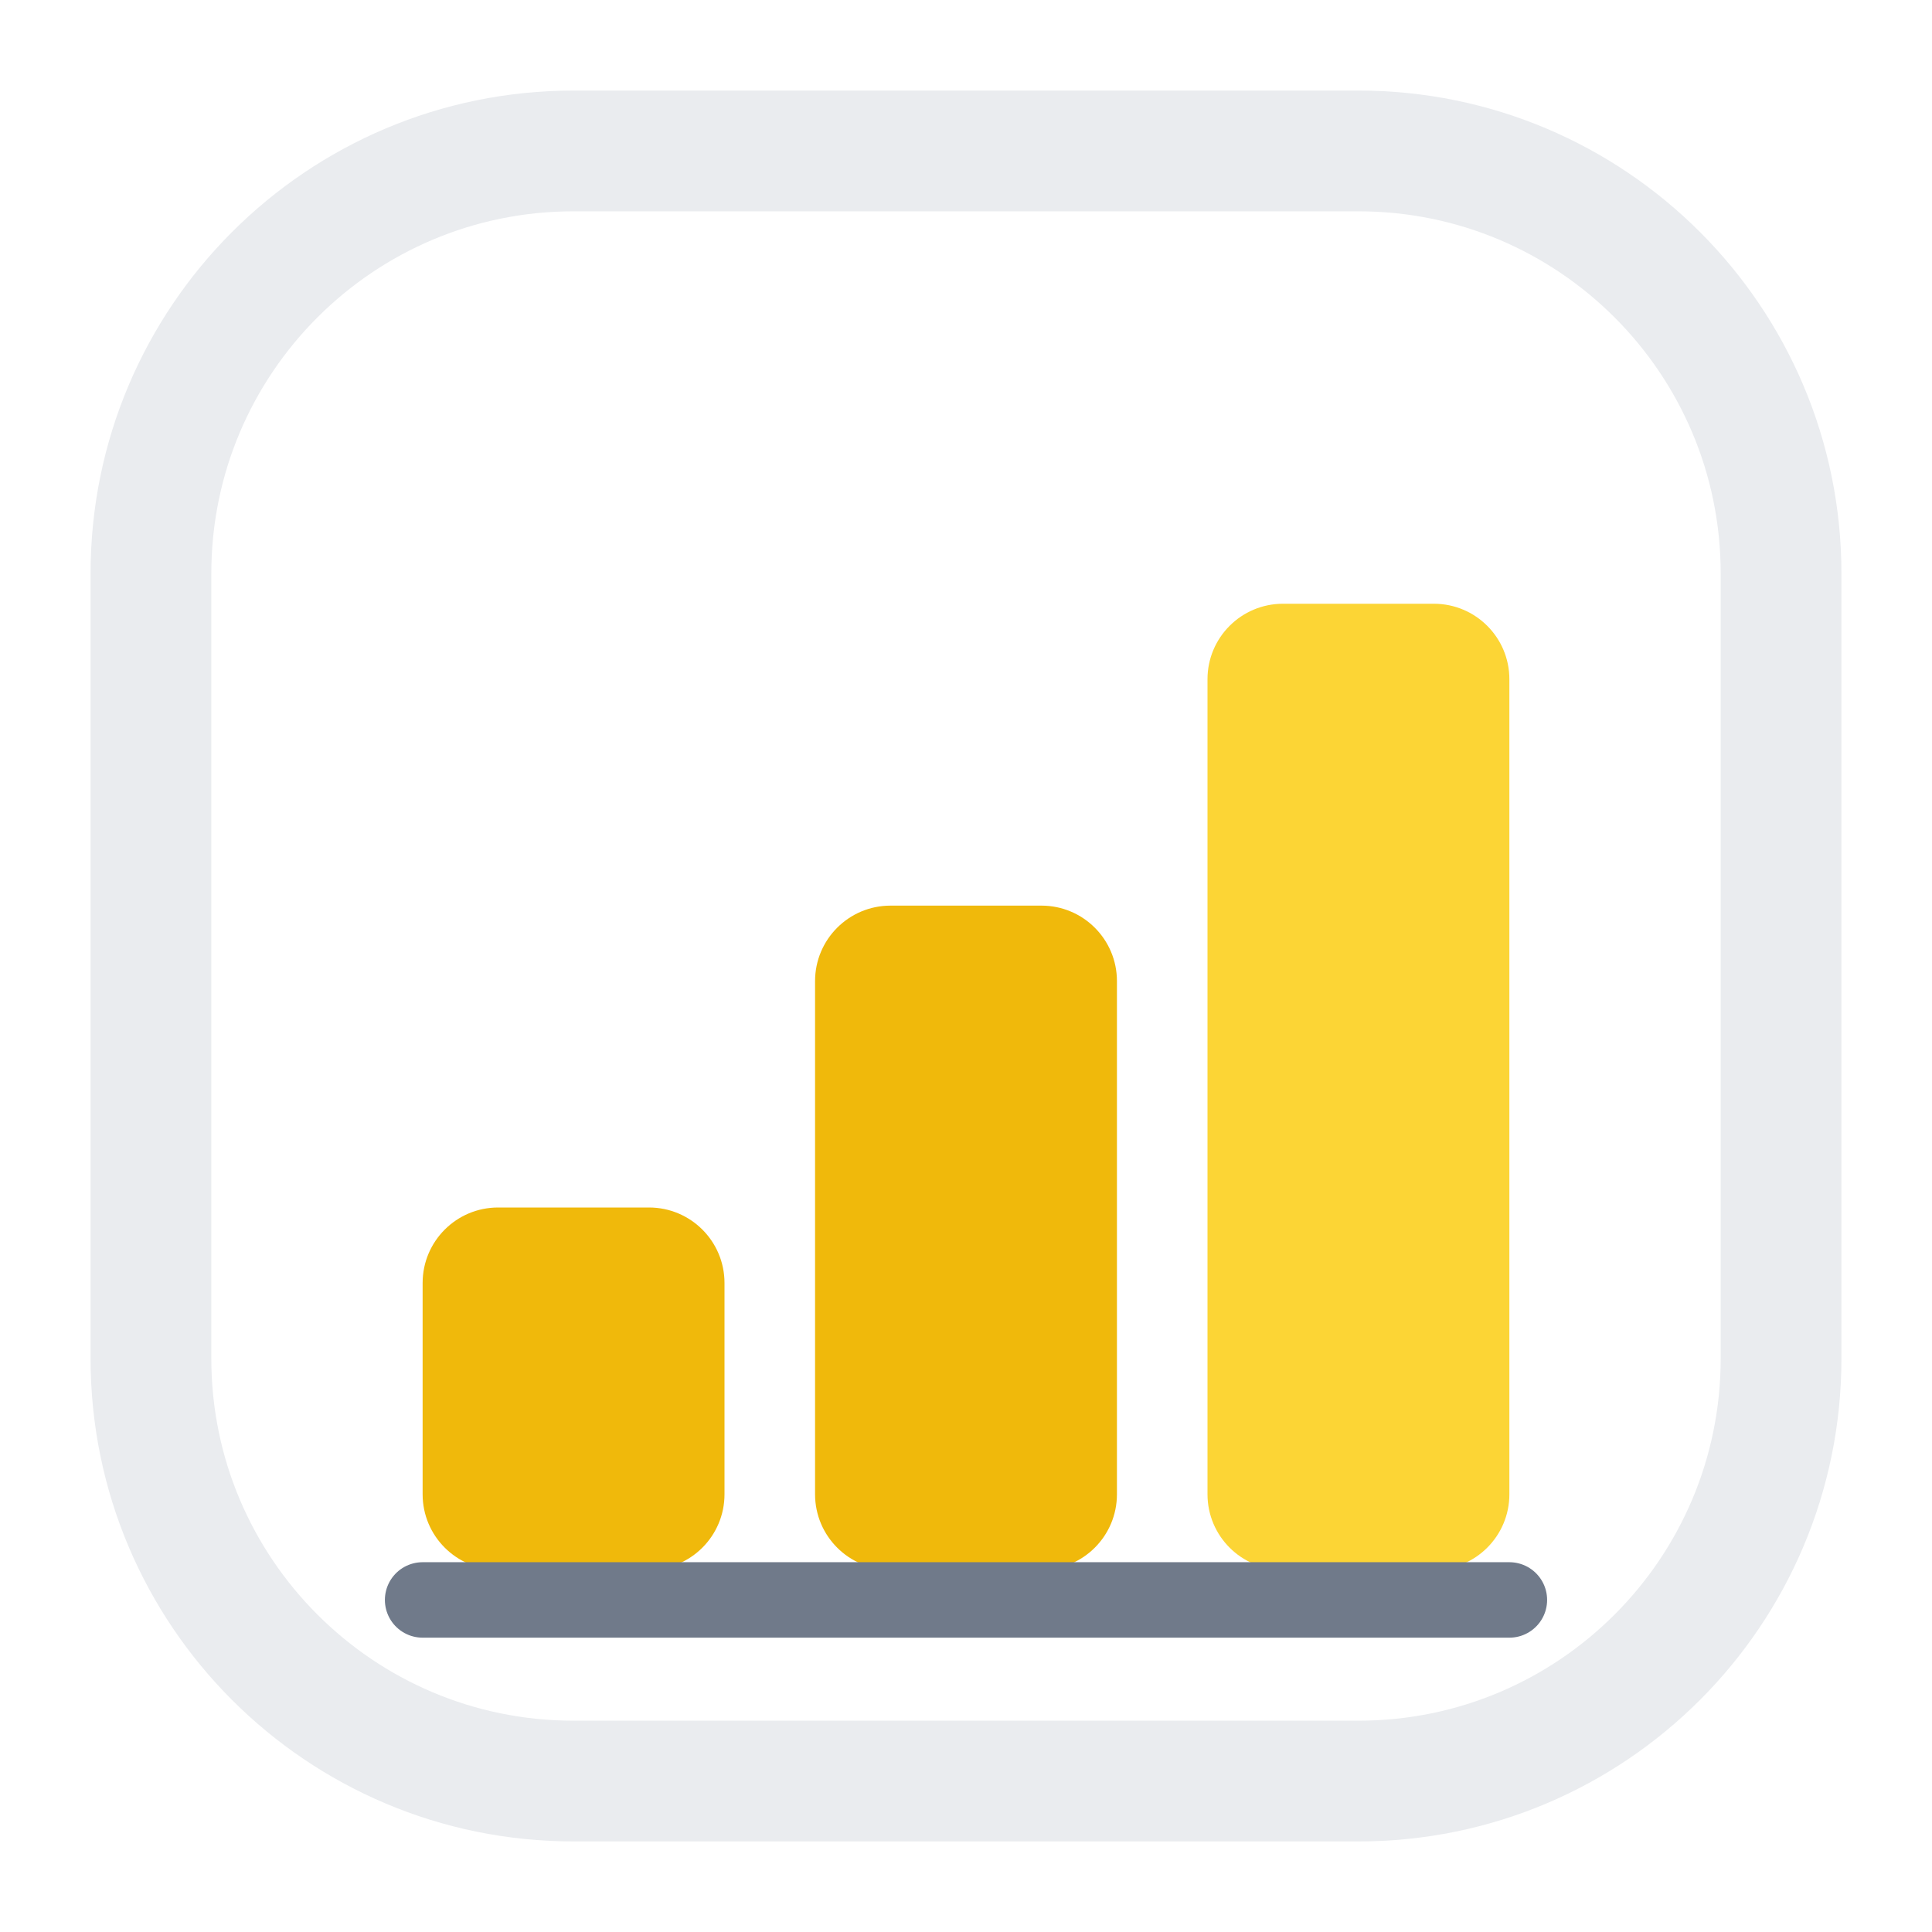
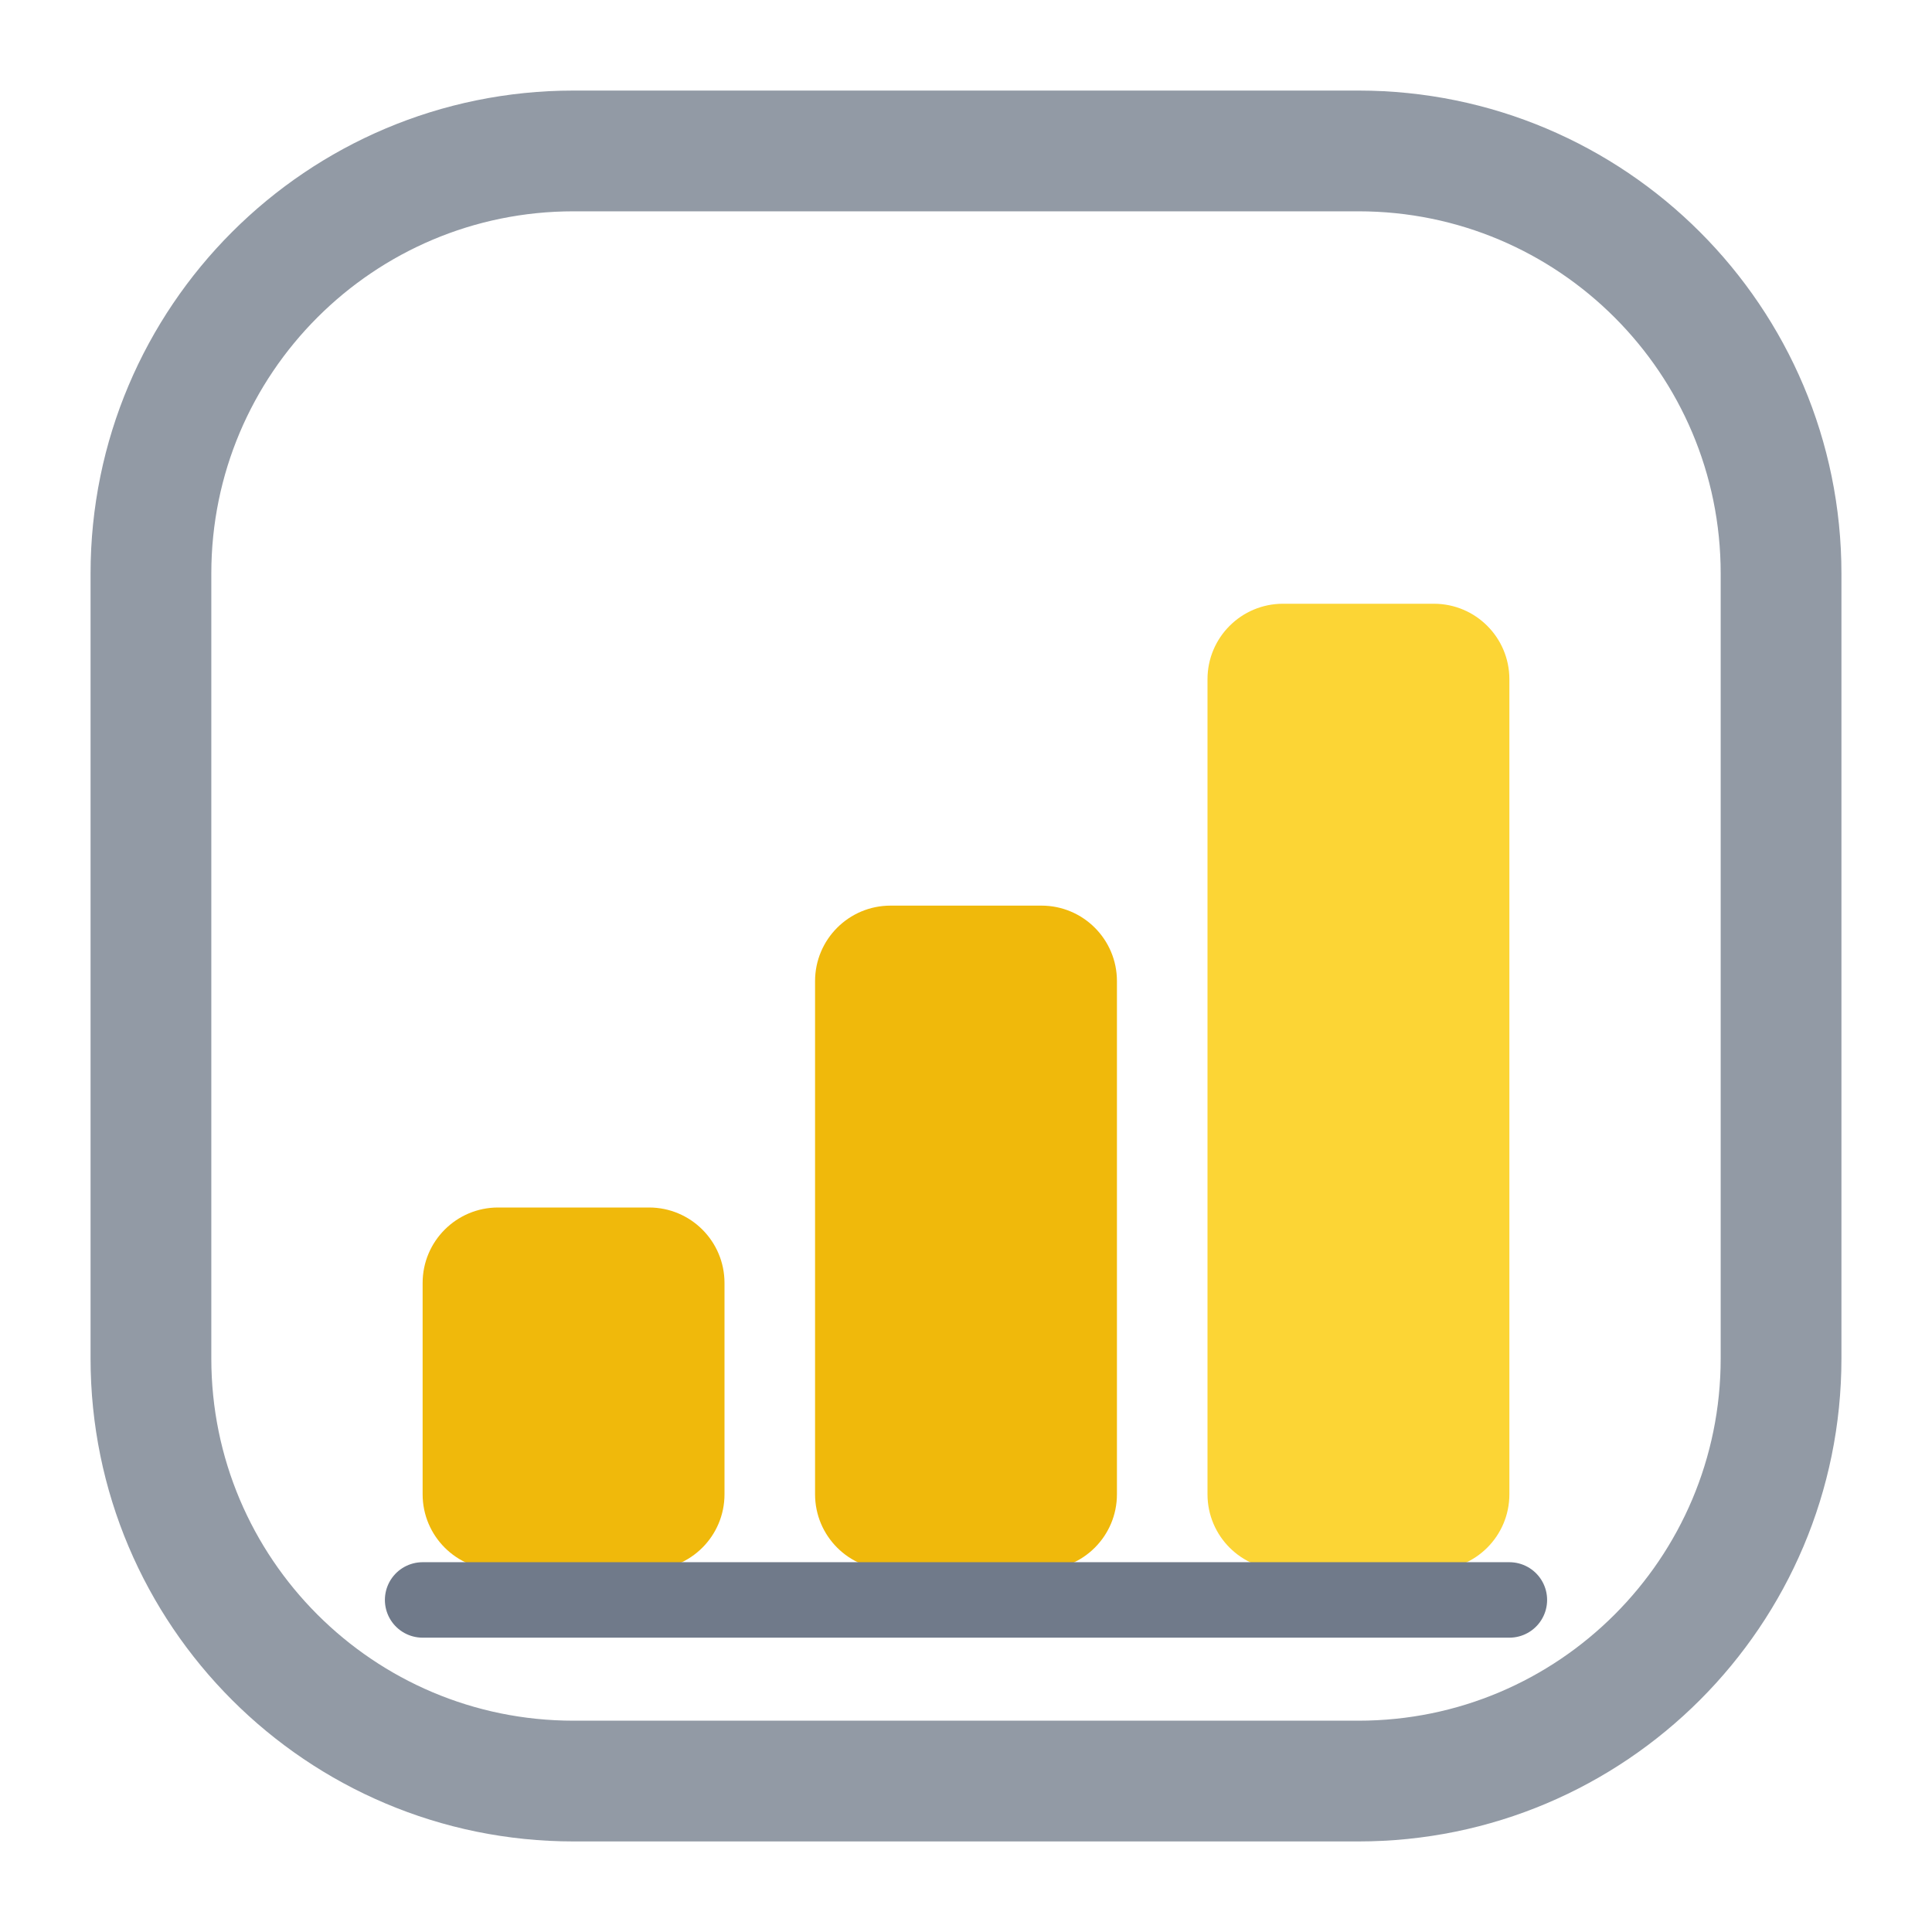
<svg xmlns="http://www.w3.org/2000/svg" viewBox="0 0 32 32" fill="none">
-   <rect x="2.5" y="2.5" width="27" height="27" rx="7" stroke="#eaecef" stroke-width="2" />
+   <rect x="2.5" y="2.5" width="27" height="27" rx="7" stroke="#929aa5" stroke-width="2" />
  <rect x="7" y="20" width="5" height="6" rx="1.25" fill="#f0b90b" />
  <rect x="13.5" y="15" width="5" height="11" rx="1.25" fill="#f0b90b" />
  <rect x="20" y="10" width="5" height="16" rx="1.25" fill="#fcd535" />
  <path d="M7 26.5h18" stroke="#707a8a" stroke-width="1.25" stroke-linecap="round" />
</svg>
